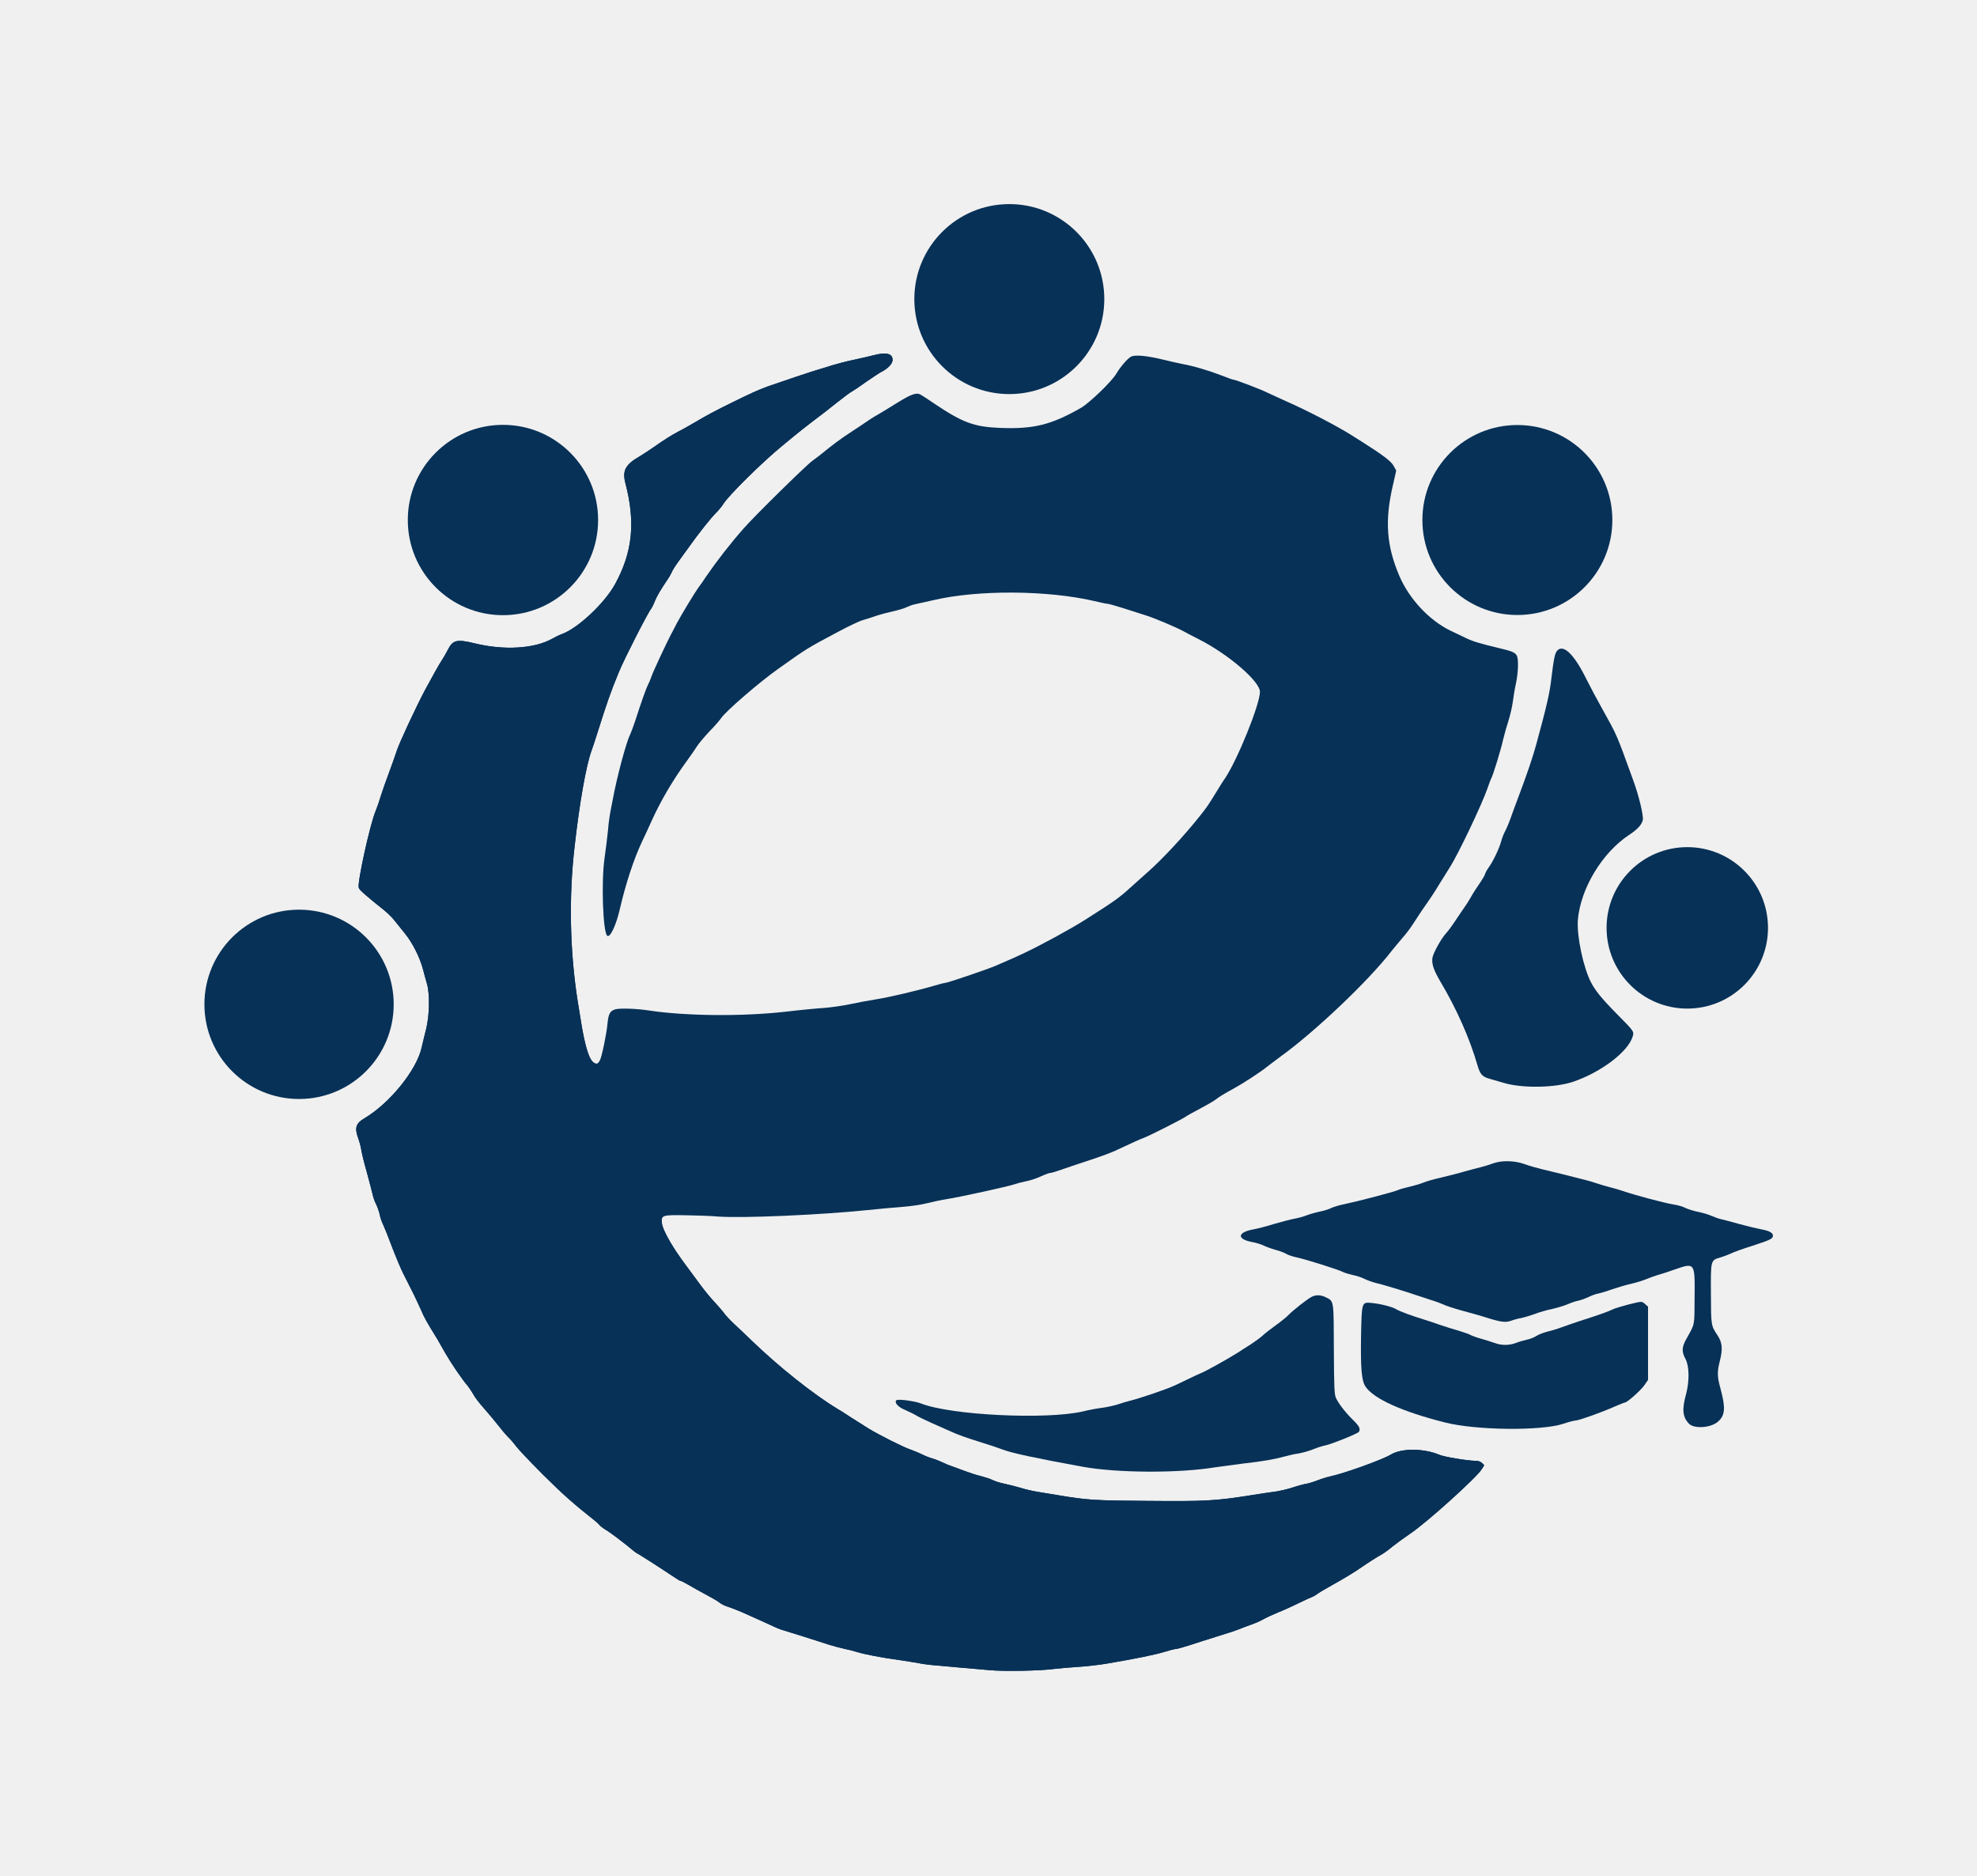
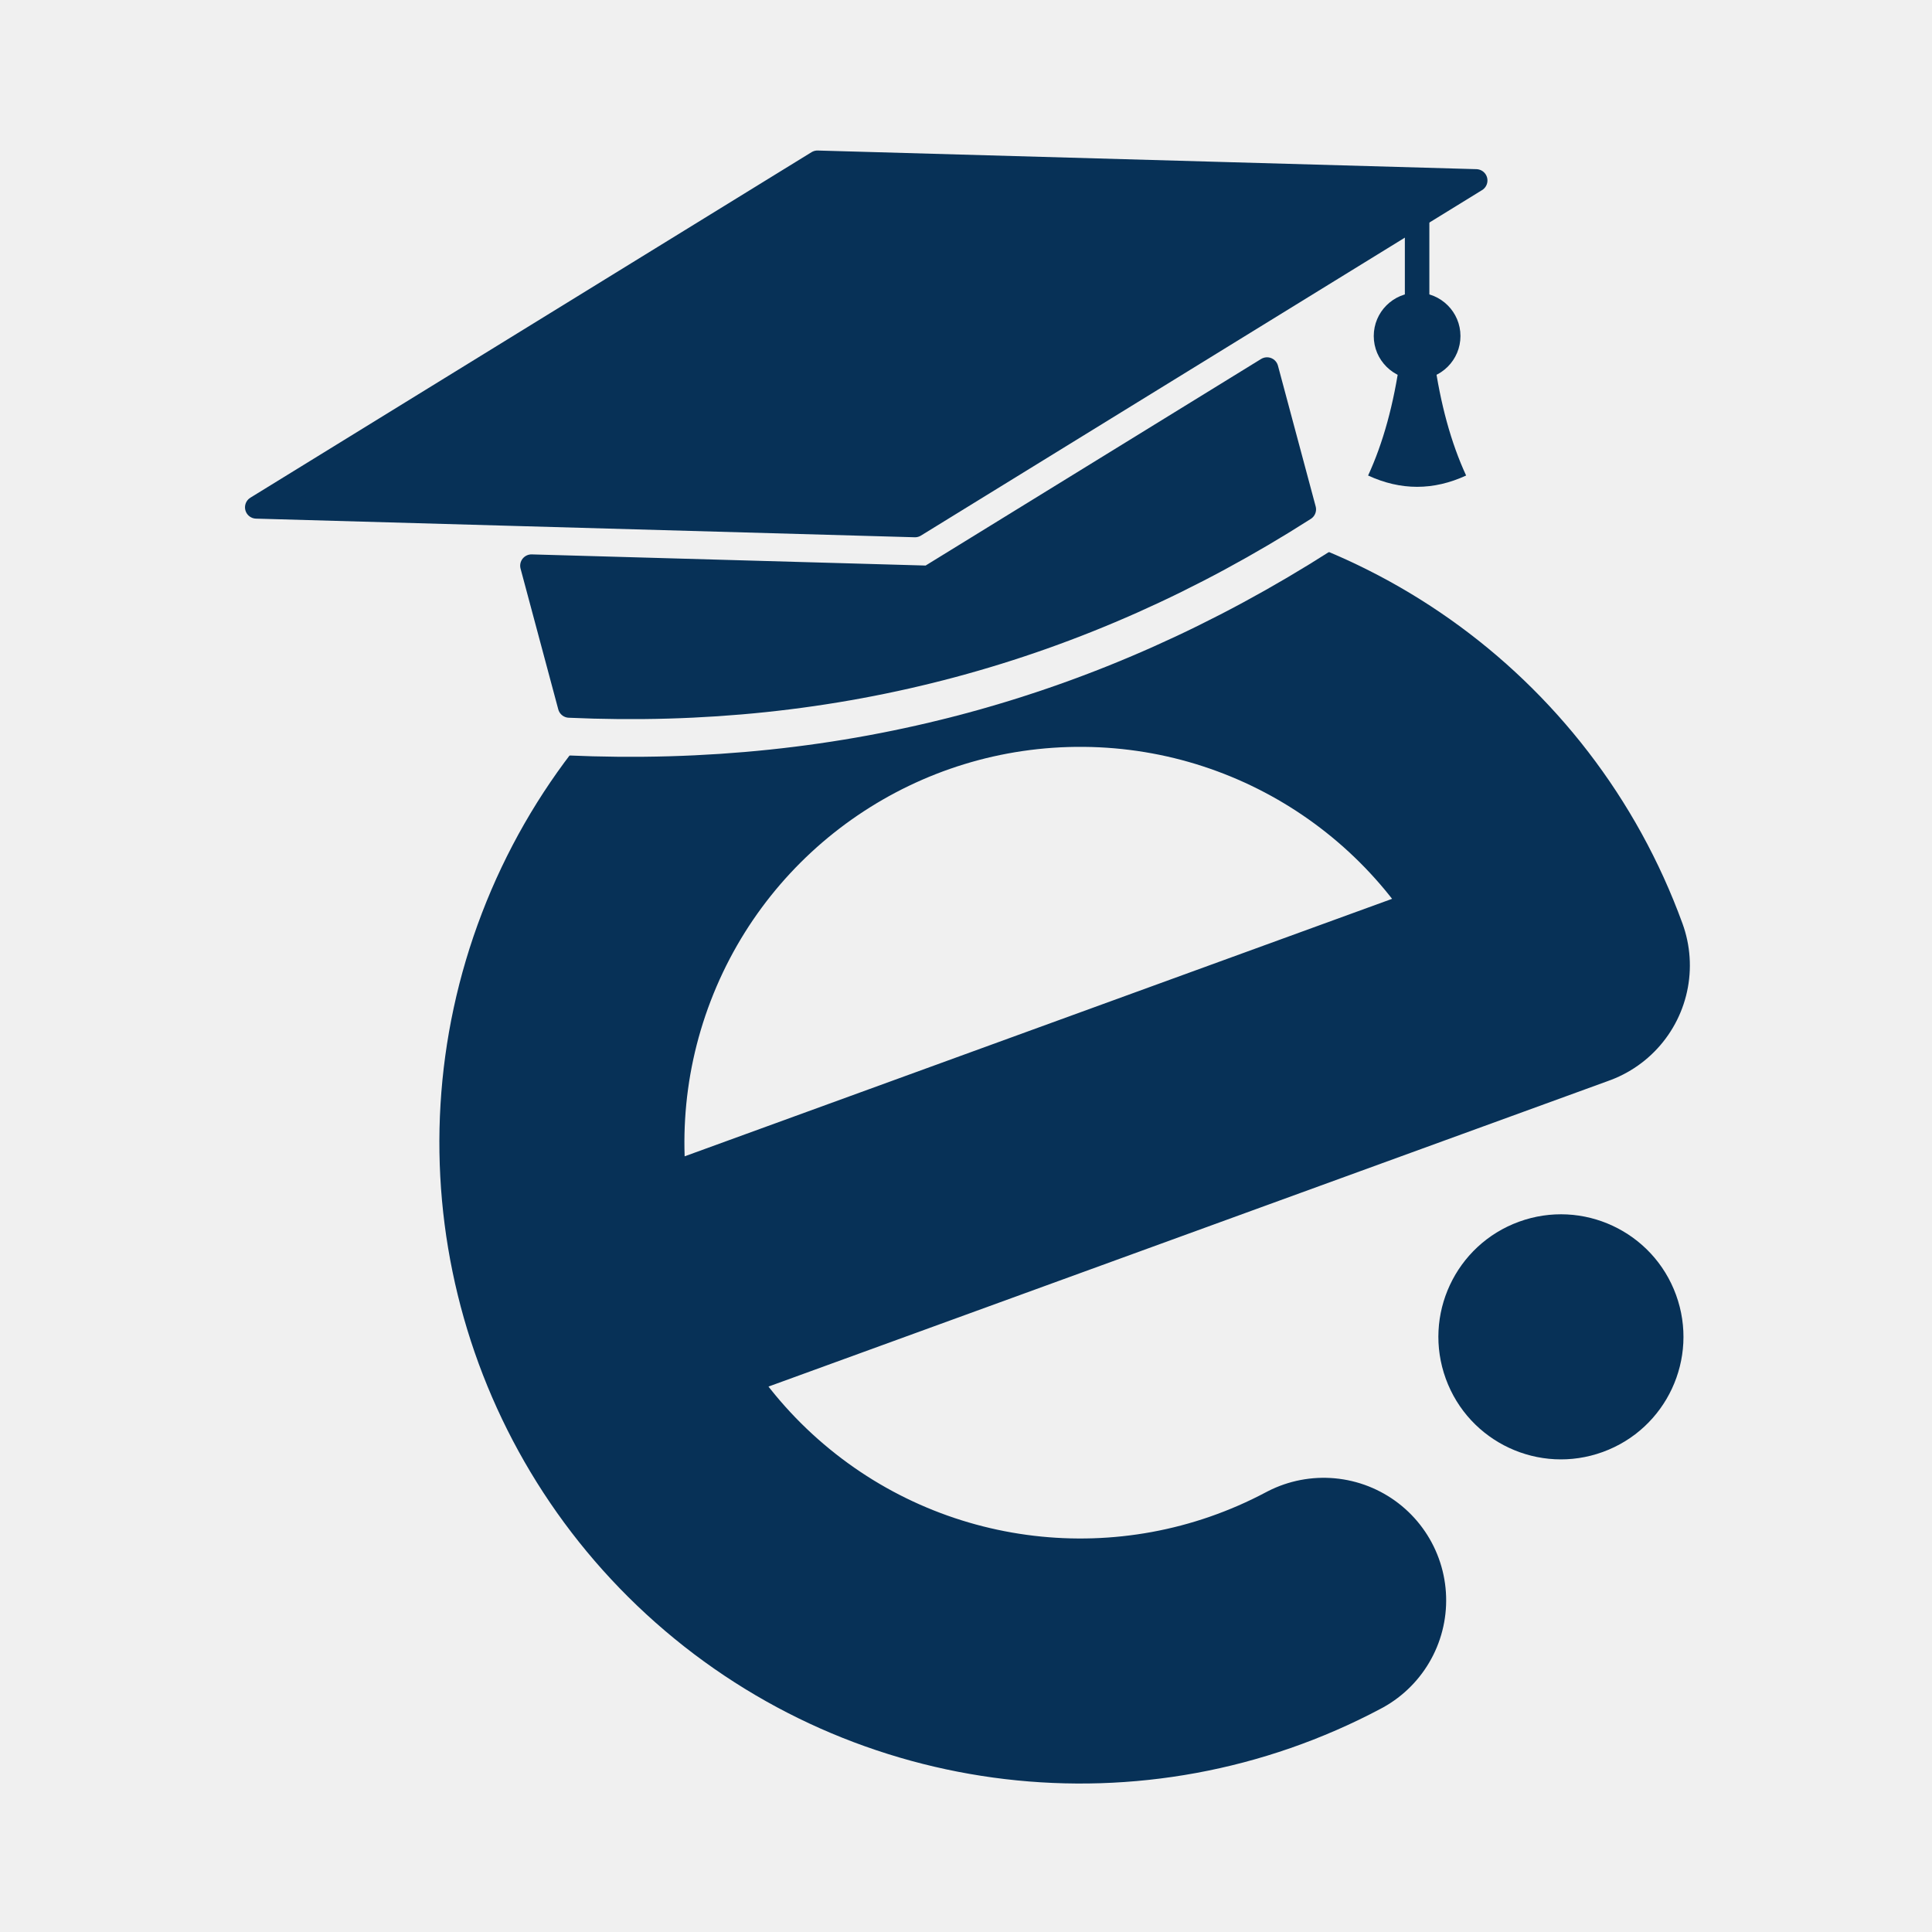
- <svg xmlns="http://www.w3.org/2000/svg" viewBox="-64 -59 1163.5 1103.5" role="img" aria-labelledby="t">
+ <svg xmlns="http://www.w3.org/2000/svg" viewBox="76.5 89 820 820" role="img" aria-labelledby="t">
  <defs>
-  </defs>
-   <path fill="#073157" fill-rule="evenodd" d="M 450.3 150 C 447.9 150.6, 442.4 151.9, 438.1 152.8 C 433.8 153.7, 428.2 155.2, 425.6 156 C 423 156.8, 419.4 158, 417.5 158.5 C 413.6 159.6, 397.3 165.1, 387.8 168.4 C 381.9 170.6, 378.3 172.2, 365.3 178.6 C 356.4 183, 351.4 185.7, 345 189.5 C 341.7 191.4, 337.4 193.9, 335.3 194.9 C 330.8 197.3, 327 199.7, 320.3 204.4 C 317.6 206.3, 314 208.6, 312.5 209.5 C 304 214.4, 302.2 217.9, 304 225.1 C 310.1 248.3, 308.3 265.9, 298 284.7 C 291.9 295.9, 276 310.8, 266.7 314.1 C 265.3 314.6, 262.6 315.9, 260.9 316.9 C 250.5 322.7, 232.7 323.8, 215.5 319.6 C 204.8 317, 202.5 317.6, 199.6 323.3 C 198.7 325.1, 197.2 327.7, 196.3 329.1 C 194.8 331.2, 190.3 339.3, 186.1 347.1 C 181 356.7, 170.9 378.3, 169.5 382.8 C 168.5 385.9, 166.3 392, 164.7 396.3 C 163.1 400.5, 161 406.6, 160 409.7 C 159.1 412.8, 157.7 416.7, 157 418.4 C 153.8 425.9, 146.3 460, 147.1 463.3 C 147.4 464.6, 150.3 467.2, 162.4 476.9 C 164.3 478.5, 166.9 481, 168.1 482.6 C 169.3 484.1, 172.1 487.6, 174.3 490.3 C 178.9 496, 183.1 504.4, 185 511.6 C 185.7 514.3, 186.7 518.1, 187.3 520 C 189 525.9, 188.8 538.8, 186.7 546.9 C 185.8 550.5, 184.6 555.3, 184.1 557.6 C 181.1 570.8, 165.3 590.3, 150.4 599.1 C 145.4 602, 144.6 604.7, 146.8 610.8 C 147.5 612.6, 148.4 615.9, 148.7 618.1 C 149.1 620.4, 150.5 626.1, 151.9 630.9 C 153.2 635.8, 154.7 641.2, 155.1 643.1 C 155.5 645, 156.4 647.9, 157.3 649.5 C 158.1 651.1, 159.1 654, 159.5 655.8 C 159.8 657.6, 160.8 660.3, 161.6 661.9 C 162.3 663.4, 164.7 669.3, 166.8 675 C 169 680.7, 171.9 687.7, 173.4 690.6 C 174.9 693.5, 176.8 697.3, 177.7 699.1 C 178.6 700.8, 180.3 704.3, 181.5 706.9 C 182.7 709.5, 184.4 713.1, 185.2 715 C 186.1 716.9, 187.9 720.1, 189.2 722.2 C 193.1 728.5, 193.9 729.8, 197.8 736.8 C 201.6 743.4, 208 752.8, 211.4 756.7 C 212.3 757.9, 213.7 760, 214.5 761.4 C 215.2 762.9, 218 766.6, 220.8 769.7 C 223.5 772.8, 227.4 777.4, 229.4 780 C 231.4 782.6, 233.9 785.5, 235 786.6 C 236.1 787.6, 238.2 790, 239.6 791.9 C 241 793.8, 248.2 801.4, 255.7 808.9 C 267.3 820.4, 273.5 825.9, 286.5 836.2 C 287.6 837.1, 288.6 838.1, 288.9 838.5 C 289.2 838.9, 290.8 840.2, 292.6 841.3 C 295.5 843, 303.2 848.9, 308.4 853.2 C 309.4 854.1, 311 855.2, 311.9 855.6 C 313.3 856.4, 322.6 862.3, 331.9 868.5 C 334.1 870, 336.2 871.3, 336.6 871.3 C 337 871.3, 338.9 872.3, 341 873.5 C 343 874.7, 347.6 877.3, 351.2 879.2 C 354.8 881.1, 358.6 883.3, 359.5 884.1 C 360.5 884.9, 362.7 886, 364.4 886.5 C 366.1 887, 369.8 888.5, 372.7 889.7 C 375.5 891, 380.3 893.1, 383.4 894.5 C 386.5 895.9, 390 897.5, 391.3 898.1 C 392.5 898.7, 394.4 899.5, 395.6 899.9 C 399.3 901, 418.1 906.9, 423.8 908.8 C 426.7 909.7, 430.8 910.8, 432.8 911.2 C 434.9 911.6, 438.3 912.5, 440.3 913.1 C 444.8 914.5, 454.4 916.4, 466.9 918.1 C 471.9 918.9, 477.1 919.7, 478.4 920 C 479.8 920.3, 484.6 920.9, 489.1 921.2 C 497.8 922, 506.6 922.8, 518.4 923.8 C 526.6 924.6, 548.4 924.2, 556.3 923.1 C 558.8 922.8, 565.1 922.2, 570.2 921.9 C 575.3 921.6, 582.9 920.7, 587.1 920 C 604.1 917.1, 615.6 914.8, 621.1 913.1 C 624.3 912.1, 627.5 911.3, 628.2 911.3 C 628.9 911.3, 632.5 910.3, 636.2 909.1 C 639.8 907.9, 647 905.6, 652.2 904 C 657.3 902.4, 663 900.6, 664.7 899.9 C 666.4 899.2, 669.8 897.9, 672.1 897.1 C 674.5 896.3, 677.9 894.8, 679.6 893.8 C 681.4 892.8, 685.1 891.1, 687.8 890 C 690.6 888.9, 696.2 886.4, 700.4 884.3 C 704.6 882.3, 708.3 880.6, 708.5 880.6 C 708.7 880.6, 709.8 880, 710.9 879.2 C 711.9 878.4, 715.8 876.1, 719.4 874.1 C 726.2 870.3, 733.4 866, 736.6 863.7 C 740.8 860.8, 746.9 856.9, 748.8 855.9 C 749.9 855.4, 752.8 853.3, 755.2 851.3 C 757.7 849.3, 762.5 845.8, 765.9 843.5 C 775.5 837.1, 805.1 810.4, 808 805.6 L 809.5 803.2 808.2 801.9 C 807.2 801, 806.1 800.6, 804.1 800.6 C 799.9 800.6, 785.9 798.3, 783.2 797.1 C 773.9 793.2, 761 793.1, 754.6 796.9 C 750 799.8, 727.2 808, 719.2 809.7 C 716.9 810.2, 713.4 811.3, 711.4 812.1 C 709.4 812.9, 706.5 813.8, 705 814.1 C 703.5 814.3, 699.8 815.3, 696.8 816.3 C 693.8 817.3, 689.3 818.3, 686.8 818.7 C 684.3 819, 677.6 820, 672 820.9 C 651.2 824.2, 645.3 824.5, 611.8 824.2 C 580.2 824, 575.7 823.7, 559.1 820.9 C 556 820.4, 550.8 819.5, 547.5 819 C 544.2 818.5, 539.3 817.4, 536.6 816.5 C 533.8 815.7, 529.6 814.6, 527.1 814.1 C 524.6 813.6, 521.5 812.6, 520.1 811.9 C 518.7 811.2, 515.6 810.2, 513.3 809.6 C 511 809.1, 506.7 807.7, 503.8 806.6 C 500.8 805.5, 497.3 804.2, 495.9 803.7 C 494.6 803.3, 492.2 802.3, 490.6 801.5 C 489.1 800.8, 486.4 799.7, 484.6 799.2 C 482.9 798.7, 480.1 797.6, 478.4 796.7 C 476.7 795.9, 473.8 794.7, 471.9 794 C 468 792.8, 453.6 785.5, 447.3 781.7 C 445 780.2, 440.4 777.3, 437 775.2 C 433.7 773, 430.1 770.7, 429.1 770.2 C 414.6 761.4, 394.5 745.4, 378.4 729.9 C 375.3 726.9, 370.7 722.5, 368.2 720.2 C 365.7 717.9, 362.8 714.8, 361.9 713.4 C 360.9 712.1, 358.2 709, 356 706.6 C 353.8 704.2, 350.3 700, 348.3 697.2 C 346.3 694.5, 343.6 690.8, 342.2 689 C 333.4 677.9, 325.6 664.4, 325.4 660.2 C 325.3 656.1, 326.1 655.9, 339.2 656.1 C 345.7 656.2, 354.6 656.5, 359 656.9 C 373.6 657.9, 418.9 655.9, 446.3 653.1 C 452.6 652.4, 461.9 651.6, 466.9 651.2 C 472.2 650.8, 478.3 649.9, 481.7 649 C 484.9 648.2, 490.1 647.1, 493.3 646.6 C 501 645.4, 529.6 639.1, 533 637.9 C 534.4 637.4, 537.4 636.6, 539.5 636.2 C 541.7 635.8, 545.6 634.6, 548.2 633.4 C 550.8 632.2, 553.5 631.2, 554.1 631.2 C 554.8 631.2, 556.9 630.6, 558.8 629.9 C 560.6 629.3, 565.6 627.6, 569.7 626.2 C 586 620.9, 590.2 619.3, 597.6 615.7 C 601.9 613.7, 607 611.3, 609.1 610.6 C 612.9 609.1, 631 600, 633.8 598.1 C 634.6 597.5, 638.4 595.4, 642.2 593.4 C 646 591.4, 650 589.1, 651.2 588.2 C 653.3 586.5, 656.3 584.7, 662.5 581.3 C 667.8 578.4, 678 571.7, 681.2 569.1 C 682.8 567.8, 686.5 565.1, 689.4 562.9 C 709.7 548.3, 741.3 518.3, 754.9 500.7 C 756.4 498.8, 759.3 495.4, 761.2 493.1 C 763.2 490.9, 766.1 487.1, 767.6 484.7 C 772.2 477.6, 773.6 475.5, 776.4 471.6 C 777.9 469.5, 780.8 465.1, 782.8 461.7 C 784.9 458.3, 787.7 453.8, 789.1 451.6 C 794.1 443.9, 808.1 414.4, 811.3 405.2 C 812.2 402.5, 813.3 399.6, 813.7 398.9 C 814.8 396.8, 819.3 382.2, 820.6 376.3 C 821.3 373.3, 822.7 368.4, 823.7 365.3 C 824.7 362.2, 825.9 357.1, 826.3 354.1 C 826.7 351, 827.5 346, 828.2 343 C 829.6 336.3, 829.8 328.3, 828.5 326.5 C 827.3 324.8, 825.6 324.1, 817.5 322.2 C 806.7 319.6, 802.6 318.4, 798.2 316.2 C 795.9 315.1, 792 313.2, 789.4 312 C 777 305.9, 765.3 293.4, 759.5 279.8 C 751.9 261.9, 750.9 247.2, 755.8 226.3 L 757.7 217.9 756.2 215.2 C 754.8 212.5, 750.1 208.9, 737.6 201 C 736 200, 733.3 198.3, 731.6 197.2 C 722.7 191.6, 705.2 182.5, 693.1 177.2 C 689.5 175.6, 684.6 173.3, 682.2 172.2 C 677.8 170, 663 164.4, 661.8 164.4 C 661.4 164.4, 658.3 163.3, 654.8 161.9 C 647.5 159.1, 638.6 156.4, 631.9 155.2 C 629.3 154.7, 624.5 153.6, 621.3 152.8 C 610.7 150.2, 603.6 149.6, 601.4 151 C 599.2 152.4, 595.3 157, 593.1 160.7 C 590.6 165.2, 577.2 178.1, 572.2 181 C 554.7 191, 544.3 193.6, 524.5 192.8 C 509.5 192.2, 502.7 189.8, 486.3 178.8 C 482.5 176.2, 478.7 173.7, 477.9 173.3 C 475.5 171.8, 472.5 172.8, 464.4 177.8 C 460.1 180.5, 455 183.6, 453.1 184.7 C 449.7 186.6, 447.3 188.2, 441.9 191.9 C 440.3 192.9, 438.1 194.4, 436.9 195.2 C 431.1 198.9, 424.9 203.6, 420.2 207.5 C 418.8 208.7, 416.1 210.7, 414.3 212 C 410.6 214.6, 380.3 244.4, 373.7 251.9 C 365.6 261.1, 357.7 271.3, 351.6 280.2 C 350 282.6, 348.1 285.4, 347.2 286.5 C 345 289.5, 336.9 302.9, 334.3 307.8 C 333.1 310.2, 331.6 313, 331 314.1 C 328.8 318.2, 320.1 336.7, 319.4 339.1 C 318.9 340.4, 318.1 342.6, 317.4 343.8 C 316.2 346.2, 313.3 354.4, 309.8 365.3 C 308.6 368.8, 307.3 372.3, 306.9 373.1 C 304.7 377.2, 299 398.4, 296.6 411.6 C 296.4 412.6, 295.9 415.4, 295.4 417.8 C 294.9 420.2, 294.1 425.6, 293.8 429.7 C 293.4 433.8, 292.5 441.1, 291.8 445.9 C 289.8 459.5, 290.8 489.1, 293.3 491.6 C 294.9 493.2, 298.5 485.7, 300.6 476.7 C 304.2 461.1, 308.9 446.7, 314 435.9 C 315.2 433.5, 317.7 428, 319.7 423.6 C 324.9 412.1, 332.2 399.8, 339.7 389.5 C 342.2 386.1, 345.1 381.9, 346.3 380 C 347.5 378.1, 350.9 374.2, 353.7 371.2 C 356.6 368.3, 359.5 364.9, 360.4 363.6 C 362.9 359.7, 382.9 342.4, 394.1 334.5 C 411 322.5, 410.6 322.7, 429.4 312.7 C 435.4 309.5, 441.9 306.4, 443.8 305.9 C 445.6 305.4, 449.2 304.3, 451.6 303.4 C 454 302.6, 458.5 301.4, 461.7 300.7 C 464.8 300, 468.5 298.9, 469.8 298.2 C 471.1 297.6, 473.2 296.8, 474.4 296.6 C 475.6 296.3, 480.6 295.2, 485.6 294.1 C 511.8 288, 552.5 288.3, 580.1 294.7 C 583.7 295.6, 587.2 296.3, 587.8 296.3 C 588.4 296.3, 592.4 297.4, 596.8 298.8 C 601.1 300.2, 607.4 302.2, 610.6 303.2 C 616.1 305, 627.7 309.9, 632.2 312.3 C 633.2 312.9, 637.5 315.1, 641.8 317.3 C 659.2 326.2, 677.5 342, 677.5 348.1 C 677.5 355.4, 664.3 388.1, 656.9 399.1 C 655.9 400.4, 653.9 403.7, 652.3 406.3 C 647.2 414.6, 646.4 415.9, 641.8 421.6 C 633 432.7, 619.6 447.1, 611.2 454.4 C 608.3 457, 603.6 461.2, 600.7 463.8 C 595 469, 591.8 471.4, 574.7 482.2 C 566.2 487.6, 548.8 497.1, 538.8 501.8 C 533.5 504.3, 531.7 505.1, 522.2 509.2 C 517.1 511.4, 493.6 519.4, 492.2 519.4 C 491.7 519.4, 488.9 520.1, 485.9 521 C 476.5 523.8, 458.2 528.1, 451.3 529.1 C 447.6 529.7, 440.9 530.9, 436.3 531.9 C 431.6 532.9, 424.9 533.8, 421.3 534.1 C 417.6 534.3, 407.1 535.3, 397.8 536.4 C 372.5 539.2, 339.3 538.9, 317.8 535.6 C 310.7 534.5, 301.1 534.2, 298.3 534.9 C 295 535.8, 294.1 537.5, 293.5 543.5 C 293 549.3, 290.2 562.8, 289 565.1 C 285.6 571.7, 281.1 562.4, 277.9 541.9 C 277.4 539, 276.6 533.8, 276 530.3 C 271.4 501, 270.7 469.4, 274.1 439.7 C 277 413.7, 280.9 391.8, 284 383.1 C 284.8 380.9, 286.5 375.8, 287.7 371.9 C 293.1 354.8, 295.4 348.1, 300.3 336.3 C 303.2 329.1, 317.3 301.5, 319.1 299.4 C 319.5 298.9, 320.5 297, 321.2 295.2 C 322.4 292.1, 324.6 288.3, 328.8 282.1 C 329.8 280.7, 330.9 278.7, 331.3 277.8 C 331.6 276.8, 333.7 273.6, 335.8 270.7 C 338 267.7, 340.6 264.1, 341.6 262.7 C 346.9 255.2, 354.6 245.5, 357.2 243 C 358.8 241.4, 360.9 238.9, 361.8 237.4 C 365.2 232.1, 384.5 213.1, 396.4 203.3 C 407.8 193.9, 409.5 192.6, 418.3 185.9 C 419.2 185.3, 423.5 181.9, 427.9 178.4 C 432.3 174.9, 436.6 171.7, 437.5 171.3 C 438.4 170.8, 442.2 168.3, 445.9 165.6 C 449.7 163, 453.7 160.3, 454.8 159.8 C 458.7 157.8, 461.3 155, 461.3 152.8 C 461.3 149, 457.6 148.1, 450.3 150" />
-   <path fill="#073157" d="M 450.3 150 C 447.9 150.6, 442.4 151.9, 438.1 152.8 C 433.8 153.7, 428.2 155.2, 425.6 156 C 423 156.8, 419.4 158, 417.5 158.5 C 413.6 159.6, 397.3 165.1, 387.8 168.4 C 381.9 170.6, 378.3 172.2, 365.3 178.6 C 356.4 183, 351.4 185.7, 345 189.5 C 341.7 191.4, 337.4 193.9, 335.3 194.9 C 330.8 197.3, 327 199.7, 320.3 204.4 C 317.6 206.3, 314 208.6, 312.5 209.5 C 304 214.4, 302.2 217.9, 304 225.1 C 310.1 248.3, 308.3 265.9, 298 284.7 C 291.9 295.9, 276 310.8, 266.7 314.1 C 265.3 314.6, 262.6 315.9, 260.9 316.9 C 250.5 322.7, 232.7 323.8, 215.5 319.6 C 204.8 317, 202.5 317.6, 199.6 323.3 C 198.7 325.1, 197.2 327.7, 196.3 329.1 C 194.8 331.2, 190.3 339.3, 186.1 347.1 C 181 356.7, 170.9 378.3, 169.5 382.8 C 168.5 385.9, 166.3 392, 164.7 396.3 C 163.1 400.5, 161 406.6, 160 409.7 C 159.1 412.8, 157.7 416.7, 157 418.4 C 153.8 425.9, 146.3 460, 147.1 463.3 C 147.4 464.6, 150.3 467.2, 162.4 476.9 C 164.3 478.5, 166.9 481, 168.1 482.6 C 169.3 484.1, 172.1 487.6, 174.3 490.3 C 178.9 496, 183.1 504.4, 185 511.6 C 185.7 514.3, 186.7 518.1, 187.3 520 C 189 525.9, 188.8 538.8, 186.7 546.9 C 185.8 550.5, 184.6 555.3, 184.1 557.6 C 181.1 570.8, 165.3 590.3, 150.4 599.1 C 145.4 602, 144.6 604.7, 146.8 610.8 C 147.5 612.6, 148.4 615.9, 148.7 618.1 C 149.1 620.4, 150.5 626.1, 151.9 630.9 C 153.2 635.8, 154.7 641.2, 155.1 643.1 C 155.5 645, 156.4 647.9, 157.3 649.5 C 158.1 651.1, 159.1 654, 159.5 655.8 C 159.8 657.6, 160.8 660.3, 161.6 661.9 C 162.3 663.4, 164.7 669.3, 166.8 675 C 169 680.7, 171.9 687.7, 173.4 690.6 C 174.9 693.5, 176.8 697.3, 177.7 699.1 C 178.6 700.8, 180.3 704.3, 181.5 706.9 C 182.7 709.5, 184.4 713.1, 185.2 715 C 186.1 716.9, 187.9 720.1, 189.2 722.2 C 193.1 728.5, 193.9 729.8, 197.8 736.8 C 201.6 743.4, 208 752.8, 211.4 756.7 C 212.3 757.9, 213.7 760, 214.5 761.4 C 215.2 762.9, 218 766.6, 220.8 769.7 C 223.5 772.8, 227.4 777.4, 229.4 780 C 231.4 782.6, 233.9 785.5, 235 786.6 C 236.1 787.6, 238.2 790, 239.6 791.9 C 241 793.8, 248.2 801.4, 255.7 808.9 C 267.3 820.4, 273.5 825.9, 286.5 836.2 C 287.6 837.1, 288.6 838.1, 288.9 838.5 C 289.2 838.9, 290.8 840.2, 292.6 841.3 C 295.5 843, 303.2 848.9, 308.4 853.2 C 309.4 854.1, 311 855.2, 311.9 855.6 C 313.3 856.4, 322.6 862.3, 331.9 868.5 C 334.1 870, 336.2 871.3, 336.6 871.3 C 337 871.3, 338.9 872.3, 341 873.5 C 343 874.7, 347.6 877.3, 351.2 879.2 C 354.8 881.1, 358.6 883.3, 359.5 884.1 C 360.5 884.9, 362.7 886, 364.4 886.5 C 366.1 887, 369.8 888.5, 372.7 889.7 C 375.5 891, 380.3 893.1, 383.4 894.5 C 386.5 895.9, 390 897.5, 391.3 898.1 C 392.5 898.7, 394.4 899.5, 395.6 899.9 C 399.3 901, 418.1 906.9, 423.8 908.8 C 426.7 909.7, 430.8 910.8, 432.8 911.2 C 434.9 911.6, 438.3 912.5, 440.3 913.1 C 444.8 914.5, 454.4 916.4, 466.9 918.1 C 471.9 918.9, 477.1 919.7, 478.4 920 C 479.8 920.3, 484.6 920.9, 489.1 921.2 C 497.8 922, 506.6 922.8, 518.4 923.8 C 526.6 924.6, 548.4 924.2, 556.3 923.1 C 558.8 922.8, 565.1 922.2, 570.2 921.9 C 575.3 921.6, 582.9 920.7, 587.1 920 C 604.1 917.1, 615.6 914.8, 621.1 913.1 C 624.3 912.1, 627.5 911.3, 628.2 911.3 C 628.9 911.3, 632.5 910.3, 636.2 909.1 C 639.8 907.9, 647 905.6, 652.2 904 C 657.3 902.4, 663 900.6, 664.7 899.9 C 666.4 899.2, 669.8 897.9, 672.1 897.1 C 674.5 896.3, 677.9 894.8, 679.6 893.8 C 681.4 892.8, 685.1 891.1, 687.8 890 C 690.6 888.9, 696.2 886.4, 700.4 884.3 C 704.6 882.3, 708.3 880.6, 708.5 880.6 C 708.7 880.6, 709.8 880, 710.9 879.2 C 711.9 878.4, 715.8 876.1, 719.4 874.1 C 726.2 870.3, 733.4 866, 736.6 863.7 C 740.8 860.8, 746.9 856.9, 748.8 855.9 C 749.9 855.4, 752.8 853.3, 755.2 851.3 C 757.7 849.3, 762.5 845.8, 765.9 843.5 C 775.5 837.1, 805.1 810.4, 808 805.6 L 809.5 803.2 808.2 801.9 C 807.2 801, 806.1 800.6, 804.1 800.6 C 799.9 800.6, 785.9 798.3, 783.2 797.1 C 773.9 793.2, 761 793.1, 754.6 796.9 C 750 799.8, 727.2 808, 719.2 809.7 C 716.9 810.2, 713.4 811.3, 711.4 812.1 C 709.4 812.9, 706.5 813.8, 705 814.1 C 703.5 814.3, 699.8 815.3, 696.8 816.3 C 693.8 817.3, 689.3 818.3, 686.8 818.7 C 684.3 819, 677.6 820, 672 820.9 C 651.2 824.2, 645.3 824.5, 611.8 824.2 C 580.2 824, 575.7 823.7, 559.1 820.9 C 556 820.4, 550.8 819.5, 547.5 819 C 544.2 818.5, 539.3 817.4, 536.6 816.5 C 533.8 815.7, 529.6 814.6, 527.1 814.1 C 524.6 813.6, 521.5 812.6, 520.1 811.9 C 518.7 811.2, 515.6 810.2, 513.3 809.6 C 511 809.1, 506.7 807.7, 503.8 806.6 C 500.8 805.5, 497.3 804.2, 495.9 803.7 C 494.6 803.3, 492.2 802.3, 490.6 801.5 C 489.1 800.8, 486.4 799.7, 484.6 799.2 C 482.9 798.7, 480.1 797.6, 478.4 796.7 C 476.7 795.9, 473.8 794.7, 471.9 794 C 468 792.8, 453.6 785.5, 447.3 781.7 C 445 780.2, 440.4 777.3, 437 775.2 C 433.7 773, 430.1 770.7, 429.1 770.2 C 414.6 761.4, 394.4 745.4, 378.4 729.9 C 375.3 726.9, 370.9 722.7, 368.5 720.5 C 366.1 718.3, 363.4 715.4, 362.4 714.1 C 361.4 712.7, 358.6 709.4, 356.1 706.8 C 353.7 704.2, 350 699.6, 347.9 696.8 C 345.8 693.9, 342.8 689.8, 341.3 687.7 C 330 672.6, 325.4 664.3, 325.5 659.4 C 325.5 657.1, 322 647.6, 307.7 610.9 C 288 560.7, 289.5 564.3, 288.7 565.8 C 287.1 568.7, 283.2 565.4, 281.7 559.9 C 280.3 555.2, 278.8 548.1, 277.9 541.9 C 277.4 539, 276.6 533.8, 276 530.3 C 271.4 501, 270.7 469.4, 274.1 439.7 C 277 413.7, 280.9 391.8, 284 383.1 C 284.8 380.9, 286.5 375.8, 287.7 371.9 C 293.1 354.8, 295.4 348.1, 300.3 336.3 C 303.2 329.1, 317.3 301.5, 319.1 299.4 C 319.5 298.9, 320.5 297, 321.2 295.2 C 322.4 292.1, 324.6 288.3, 328.8 282.1 C 329.8 280.7, 330.9 278.7, 331.3 277.8 C 331.6 276.8, 333.7 273.6, 335.8 270.7 C 338 267.7, 340.6 264.1, 341.6 262.7 C 346.9 255.2, 354.6 245.5, 357.2 243 C 358.8 241.4, 360.9 238.9, 361.8 237.4 C 365.2 232.1, 384.5 213.1, 396.4 203.3 C 407.8 193.9, 409.5 192.6, 418.3 185.9 C 419.2 185.3, 423.5 181.9, 427.9 178.4 C 432.3 174.9, 436.6 171.7, 437.5 171.3 C 438.4 170.8, 442.2 168.3, 445.9 165.6 C 449.7 163, 453.7 160.3, 454.8 159.8 C 458.7 157.8, 461.3 155, 461.3 152.8 C 461.3 149, 457.6 148.1, 450.3 150" />
-   <path fill="#073157" d="M 707.8 704.2 C 705 705.7, 696.9 712.1, 694.4 714.7 C 693.2 716, 689.8 718.7, 686.9 720.8 C 684 722.9, 680.4 725.6, 679.1 726.9 C 677.7 728.2, 674.5 730.5, 671.9 732.2 C 669.3 733.8, 665.8 736.1, 664.1 737.2 C 659 740.4, 645.5 748, 642.8 749 C 641.4 749.6, 638.3 751, 635.9 752.2 C 633.5 753.3, 629.6 755.2, 627.3 756.3 C 622.3 758.6, 606.4 764, 600.9 765.3 C 598.9 765.8, 595.6 766.8, 593.6 767.5 C 591.6 768.1, 587.7 769, 584.8 769.4 C 582 769.7, 576.7 770.7, 573.1 771.6 C 551.6 776.5, 495.7 773.8, 478.1 766.9 C 474.3 765.4, 464.4 764.1, 463.5 765 C 462.2 766.3, 464.5 769, 468.5 770.6 C 470.5 771.5, 473.5 772.9, 475 773.8 C 476.6 774.8, 480.8 776.8, 484.4 778.4 C 488 780, 492.8 782.1, 495 783.1 C 499.8 785.3, 503.9 786.8, 514.2 790 C 518.5 791.3, 523.8 793.1, 526.1 794 C 532.1 796.2, 544.8 798.9, 573.1 804.1 C 593.6 807.8, 629.5 808, 651.4 804.4 C 655.6 803.8, 663 802.8, 667.8 802.2 C 678.8 801, 686.6 799.6, 691.9 798.1 C 694.1 797.5, 697.8 796.6, 700.2 796.3 C 702.5 795.9, 706.5 794.8, 708.9 793.8 C 711.4 792.8, 714.5 791.8, 715.8 791.6 C 719.1 791, 735.1 784.6, 735.7 783.6 C 736.8 781.9, 736.1 780.3, 732.3 776.6 C 727.7 772.1, 723.4 766.5, 722.1 763.3 C 721.3 761.3, 721.1 756.8, 721 735 C 720.9 705.8, 721.1 706.8, 716.3 704.4 C 713.3 702.9, 710.4 702.8, 707.8 704.2" />
-   <path fill="#073157" d="M 852.6 323.7 C 851.1 325.1, 850.4 328.6, 849 340.3 C 848.1 348.5, 846.4 356, 840.1 379.1 C 838.2 386.1, 834.8 396.3, 829.6 410 C 828 414.3, 825.9 419.9, 825 422.5 C 824.1 425.1, 822.6 428.6, 821.7 430.3 C 820.8 432, 819.8 434.7, 819.4 436.3 C 818.3 440.3, 815 447.3, 812.3 451.2 C 811 453, 810 454.9, 810 455.3 C 810 455.8, 808.2 458.8, 806 462 C 803.8 465.2, 801.6 468.8, 801 470 C 800.3 471.2, 799 473.3, 798 474.7 C 797 476.1, 794.6 479.6, 792.7 482.5 C 790.8 485.4, 788.3 488.8, 787.2 490 C 784.2 493.2, 779.5 501.7, 779 504.7 C 778.5 508.3, 779.8 512, 783.8 518.8 C 793.3 534.8, 800.9 551.9, 805.5 567.8 C 807.1 573.3, 808.4 574.7, 813 575.9 C 815 576.5, 818.5 577.5, 820.9 578.2 C 831.8 581.5, 851.2 581.2, 862 577.5 C 878.3 571.9, 894 560, 896.8 551.1 C 897.8 548, 897.8 548, 887.3 537.4 C 878.9 528.9, 874.8 523.9, 872.3 519 C 867.7 510, 863.9 491.7, 864.6 482.3 C 866.2 463.8, 878.9 442.7, 894.9 432.2 C 899.6 429.1, 902.1 426.4, 902.8 423.7 C 903.4 421.2, 900.5 409, 896.9 399.4 C 887.3 372.9, 887.8 374, 879.1 358.4 C 876 352.9, 871.6 344.6, 869.3 340 C 862.4 326.1, 856.2 320.1, 852.6 323.7" />
-   <circle cx="530" cy="117" r="55.9" fill="#073157" />
-   <circle cx="232" cy="247" r="56" fill="#073157" />
-   <circle cx="829" cy="247" r="55.9" fill="#073157" />
-   <circle cx="929" cy="487" r="47.5" fill="#073157" />
-   <circle cx="112" cy="532" r="55.7" fill="#073157" />
-   <path fill="#073157" d="M 894.1 708.7 C 890.3 709.7, 886.3 710.9, 885.1 711.5 C 883 712.6, 876.9 714.8, 865.3 718.5 C 861.5 719.8, 856.7 721.4, 854.6 722.2 C 852.5 723, 848.9 724.1, 846.6 724.6 C 844.4 725.2, 841.4 726.3, 840.1 727.2 C 838.8 728, 836.4 729, 834.7 729.3 C 833 729.7, 830.1 730.5, 828.3 731.2 C 824.1 732.8, 819.7 732.8, 815.4 731.2 C 813.5 730.5, 809.9 729.4, 807.4 728.7 C 804.9 728, 802.2 727, 801.5 726.6 C 800.7 726.1, 797.6 725, 794.6 724.1 C 791.5 723.2, 786.5 721.7, 783.4 720.6 C 780.3 719.5, 776.1 718.1, 774.1 717.5 C 767.2 715.4, 759.7 712.7, 757.5 711.3 C 755 709.9, 748.4 708.2, 743 707.7 C 737.4 707.2, 737.4 707.3, 737 726.8 C 736.7 746.5, 737.3 753.4, 739.6 756.9 C 744.4 764.1, 761.2 771.7, 786.6 778.1 C 804.9 782.7, 843.1 783.1, 856.1 778.8 C 859.3 777.7, 862.5 776.9, 863.3 776.9 C 865.2 776.9, 879.1 771.9, 886 768.8 C 889.2 767.4, 892 766.3, 892.3 766.3 C 893.6 766.3, 901.6 759.2, 903.7 756.2 L 905.9 753 905.9 731.4 L 905.9 709.9 904.2 708.4 C 902.1 706.6, 902.7 706.6, 894.1 708.7" />
-   <path fill="#073157" d="M 814.4 625.7 C 812.5 626.4, 809.3 627.4, 807.2 627.9 C 805.1 628.4, 801 629.5, 798.1 630.3 C 795.2 631.2, 789.2 632.7, 784.7 633.8 C 780.2 634.8, 775.3 636.2, 773.7 636.9 C 772.1 637.6, 768.3 638.7, 765.3 639.4 C 762.3 640.1, 759.4 640.9, 758.7 641.3 C 757.1 642.2, 734.8 648, 727.6 649.5 C 724.4 650.1, 720.7 651.2, 719.4 651.9 C 718 652.6, 714.7 653.6, 712.1 654.1 C 709.4 654.7, 706.1 655.7, 704.6 656.3 C 703.1 656.9, 700.2 657.7, 698 658.1 C 695.8 658.5, 690.4 659.9, 685.9 661.2 C 681.5 662.6, 676 664, 673.8 664.4 C 664.1 666.1, 663.7 670.2, 673 671.9 C 675.3 672.3, 678.5 673.3, 680 674.1 C 681.5 674.8, 684.6 675.9, 686.8 676.5 C 689 677.1, 691.8 678.1, 692.9 678.8 C 694 679.5, 697 680.5, 699.5 681 C 704.6 682.1, 723.8 688.1, 726.6 689.6 C 727.6 690.1, 730.1 690.8, 732.2 691.3 C 734.3 691.7, 737.3 692.7, 738.9 693.5 C 740.5 694.3, 743.5 695.4, 745.5 695.9 C 749.2 696.7, 763 700.9, 769.7 703.2 C 771.8 703.9, 775.6 705.1, 778.2 706 C 780.9 706.8, 784.1 708, 785.4 708.6 C 786.7 709.3, 791.6 710.9, 796.3 712.2 C 800.9 713.4, 806.4 715, 808.4 715.6 C 819.4 719.1, 821.7 719.4, 825.3 718.2 C 827.2 717.5, 829.8 716.8, 831.3 716.6 C 832.7 716.3, 836.2 715.3, 839 714.3 C 841.8 713.2, 846.6 711.8, 849.7 711.2 C 852.8 710.5, 856.9 709.2, 858.8 708.4 C 860.6 707.6, 863.5 706.6, 865.2 706.3 C 866.9 705.9, 869.5 704.9, 871.2 704.1 C 872.8 703.3, 875.2 702.4, 876.6 702.2 C 878 701.9, 881.7 700.8, 885 699.6 C 888.3 698.5, 893.4 697, 896.5 696.3 C 899.5 695.6, 903.3 694.4, 904.9 693.7 C 906.5 693, 909.6 691.9, 911.9 691.2 C 914.1 690.6, 918.4 689.2, 921.4 688.1 C 933.5 683.9, 933.5 683.8, 933.3 704.1 C 933.2 721.7, 933.6 719.6, 928.5 728.8 C 925.7 733.8, 925.6 736.4, 928 740.8 C 930.2 745, 930.3 753.8, 928.3 761.3 C 925.8 770.4, 926.2 774.7, 929.9 778.7 C 932.9 781.9, 942.6 781.3, 946.9 777.7 C 951.2 774.1, 951.6 769.7, 948.8 759.1 C 946.5 750.9, 946.5 748.4, 948.2 741.7 C 949.9 734.9, 949.6 731.2, 947 727.1 C 942.9 720.9, 943 721.3, 942.9 702.5 C 942.8 682.3, 942.7 682.6, 948.6 680.9 C 950.6 680.3, 953.2 679.3, 954.5 678.7 C 955.8 678, 961.5 675.9, 967.3 674.1 C 978.3 670.5, 979.4 669.9, 979.4 668.1 C 979.4 666.4, 977.1 665.2, 972.5 664.4 C 970.3 664, 964.5 662.6, 959.7 661.3 C 954.9 659.9, 950 658.7, 948.8 658.4 C 947.7 658.2, 945.2 657.3, 943.3 656.5 C 941.4 655.6, 937.8 654.6, 935.3 654.1 C 932.8 653.6, 929.6 652.6, 928.1 651.9 C 926.7 651.1, 923.3 650.1, 920.5 649.7 C 914.8 648.7, 899 644.5, 891.9 642.1 C 889.3 641.2, 885.5 640.1, 883.4 639.6 C 881.4 639.1, 878 638.1, 875.9 637.4 C 873.9 636.7, 870.6 635.7, 868.8 635.3 C 860.8 633.2, 849.3 630.4, 843.8 629.1 C 840.5 628.3, 835.8 627, 833.2 626 C 827.3 623.9, 819.6 623.7, 814.4 625.7" />
+     <mask id="m" maskUnits="userSpaceOnUse" x="-700" y="-700" width="1400" height="1400">
+       <rect x="-700" y="-700" width="1400" height="1400" fill="#fff" />
+       <g transform="rotate(-15) translate(0 -75) scale(0.8)">
+         <rect x="-242" y="-700" width="484" height="500" fill="#000" />
+         <path fill="#000" stroke="#000" stroke-width="52" stroke-linejoin="round" d="M -202 -277.3 L 0 -217 L 202 -277.3 L 202 -200 Q 0 -136 -202 -200 Z" />
+       </g>
+     </mask>
+   </defs>
+   <g transform="translate(535 574)">
+     <g mask="url(#m)">
+       <g transform="scale(.8) rotate(-20)">
+         <path fill="none" stroke="#073157" stroke-width="130" stroke-linecap="round" stroke-linejoin="round" d="M -275 0 L 275 0 A 275 275 0 1 0 38.3 272.3" />
+         <circle cx="204.4" cy="184" r="65" fill="#073157" />
+       </g>
+     </g>
+     <g transform="rotate(-15) translate(0 -75) scale(0.8)">
+       <path fill="#073157" stroke="#073157" stroke-width="12" stroke-linejoin="round" d="M -335 -345 L 0 -445 L 335 -345 L 0 -245 Z" />
+       <path fill="#073157" stroke="#073157" stroke-width="12" stroke-linejoin="round" d="M -202 -277.3 L 0 -217 L 202 -277.3 L 202 -200 Q 0 -136 -202 -200 Z" />
+       <g transform="rotate(15 301.5 -341)">
+         <path fill="none" stroke="#073157" stroke-width="13" stroke-linecap="round" d="M 301.5 -341 V -271" />
+         <circle cx="301.5" cy="-271" r="23" fill="#073157" />
+         <path fill="#073157" d="M 292.5 -259 L 310.5 -259 Q 315.5 -223 327.5 -197 Q 301.5 -185 275.5 -197 Q 287.5 -223 292.5 -259 Z" />
+       </g>
+     </g>
+   </g>
</svg>
